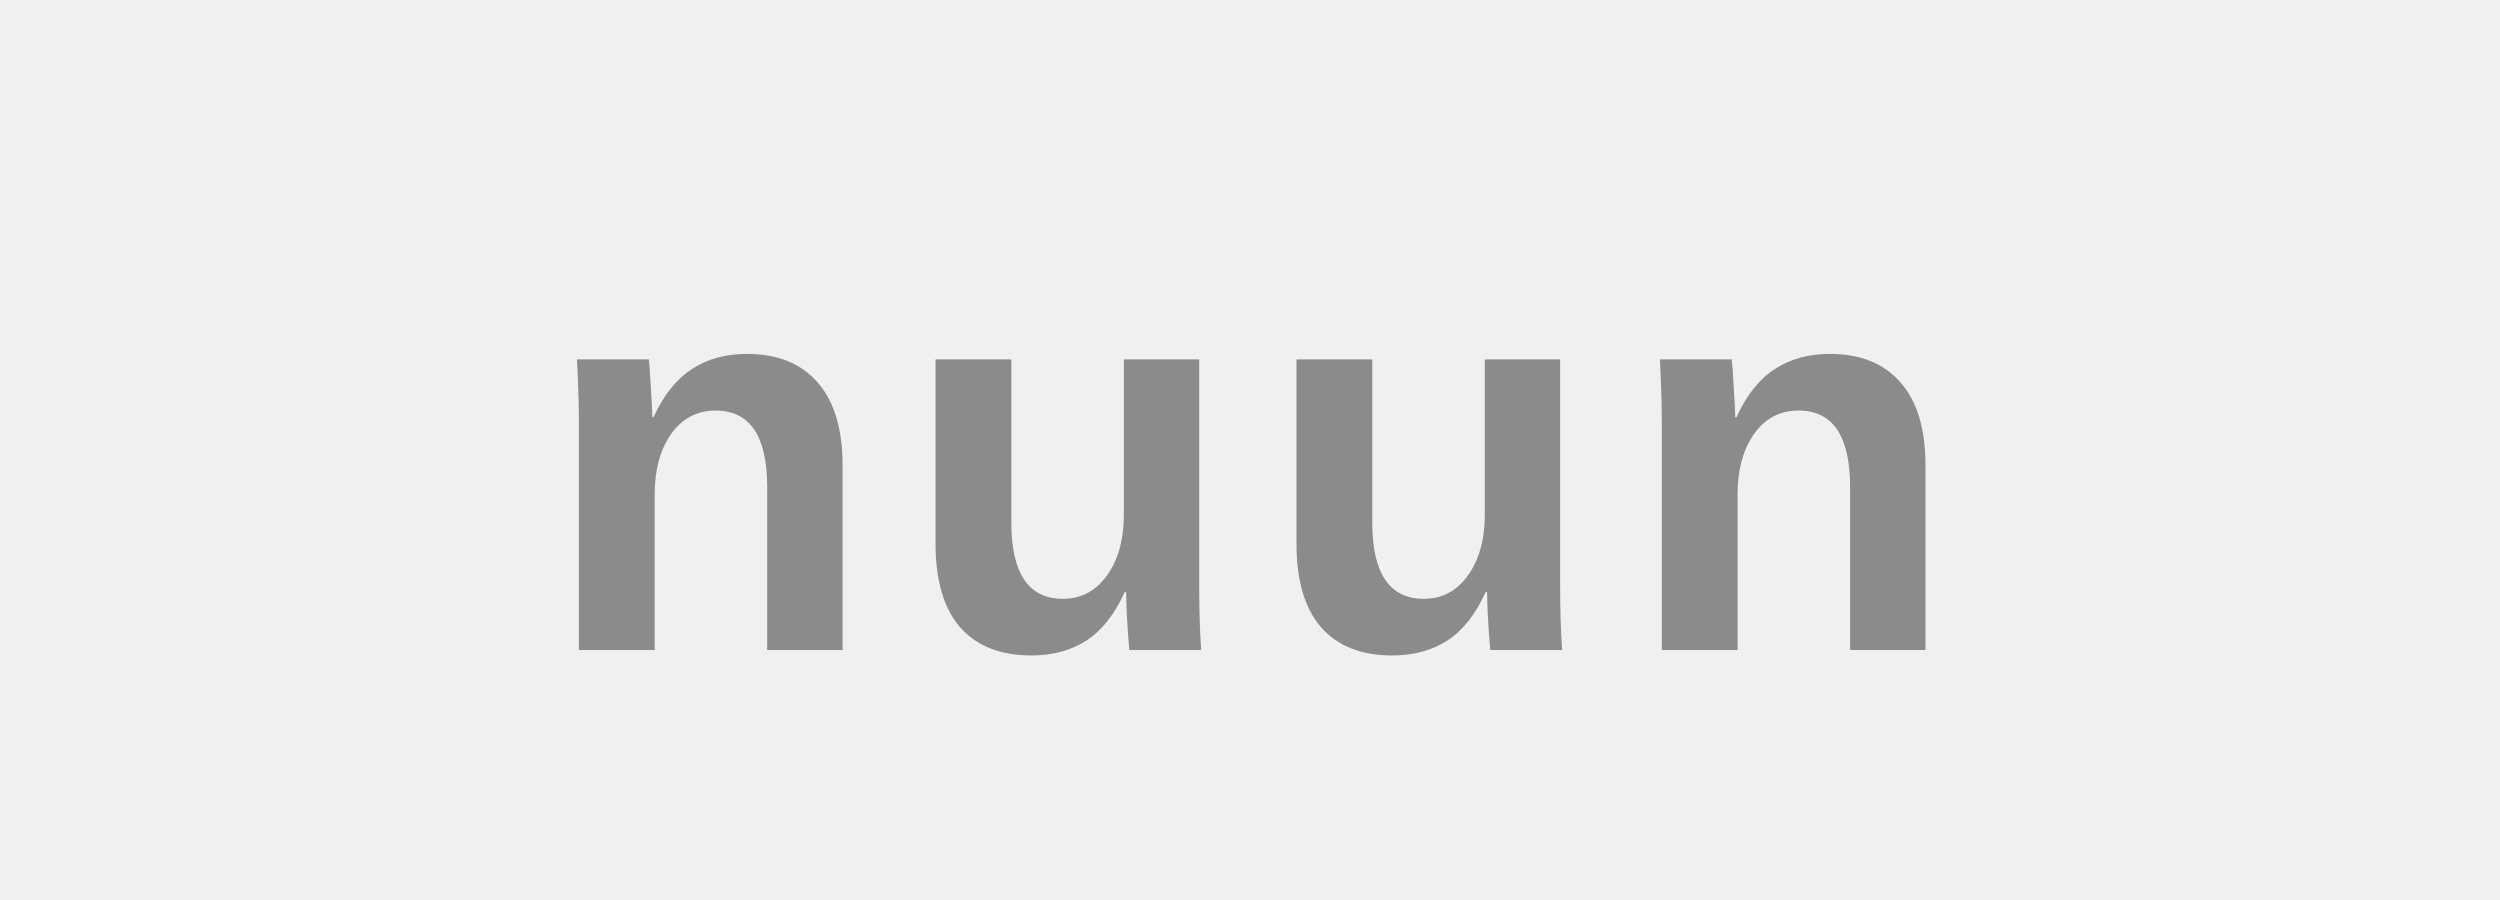
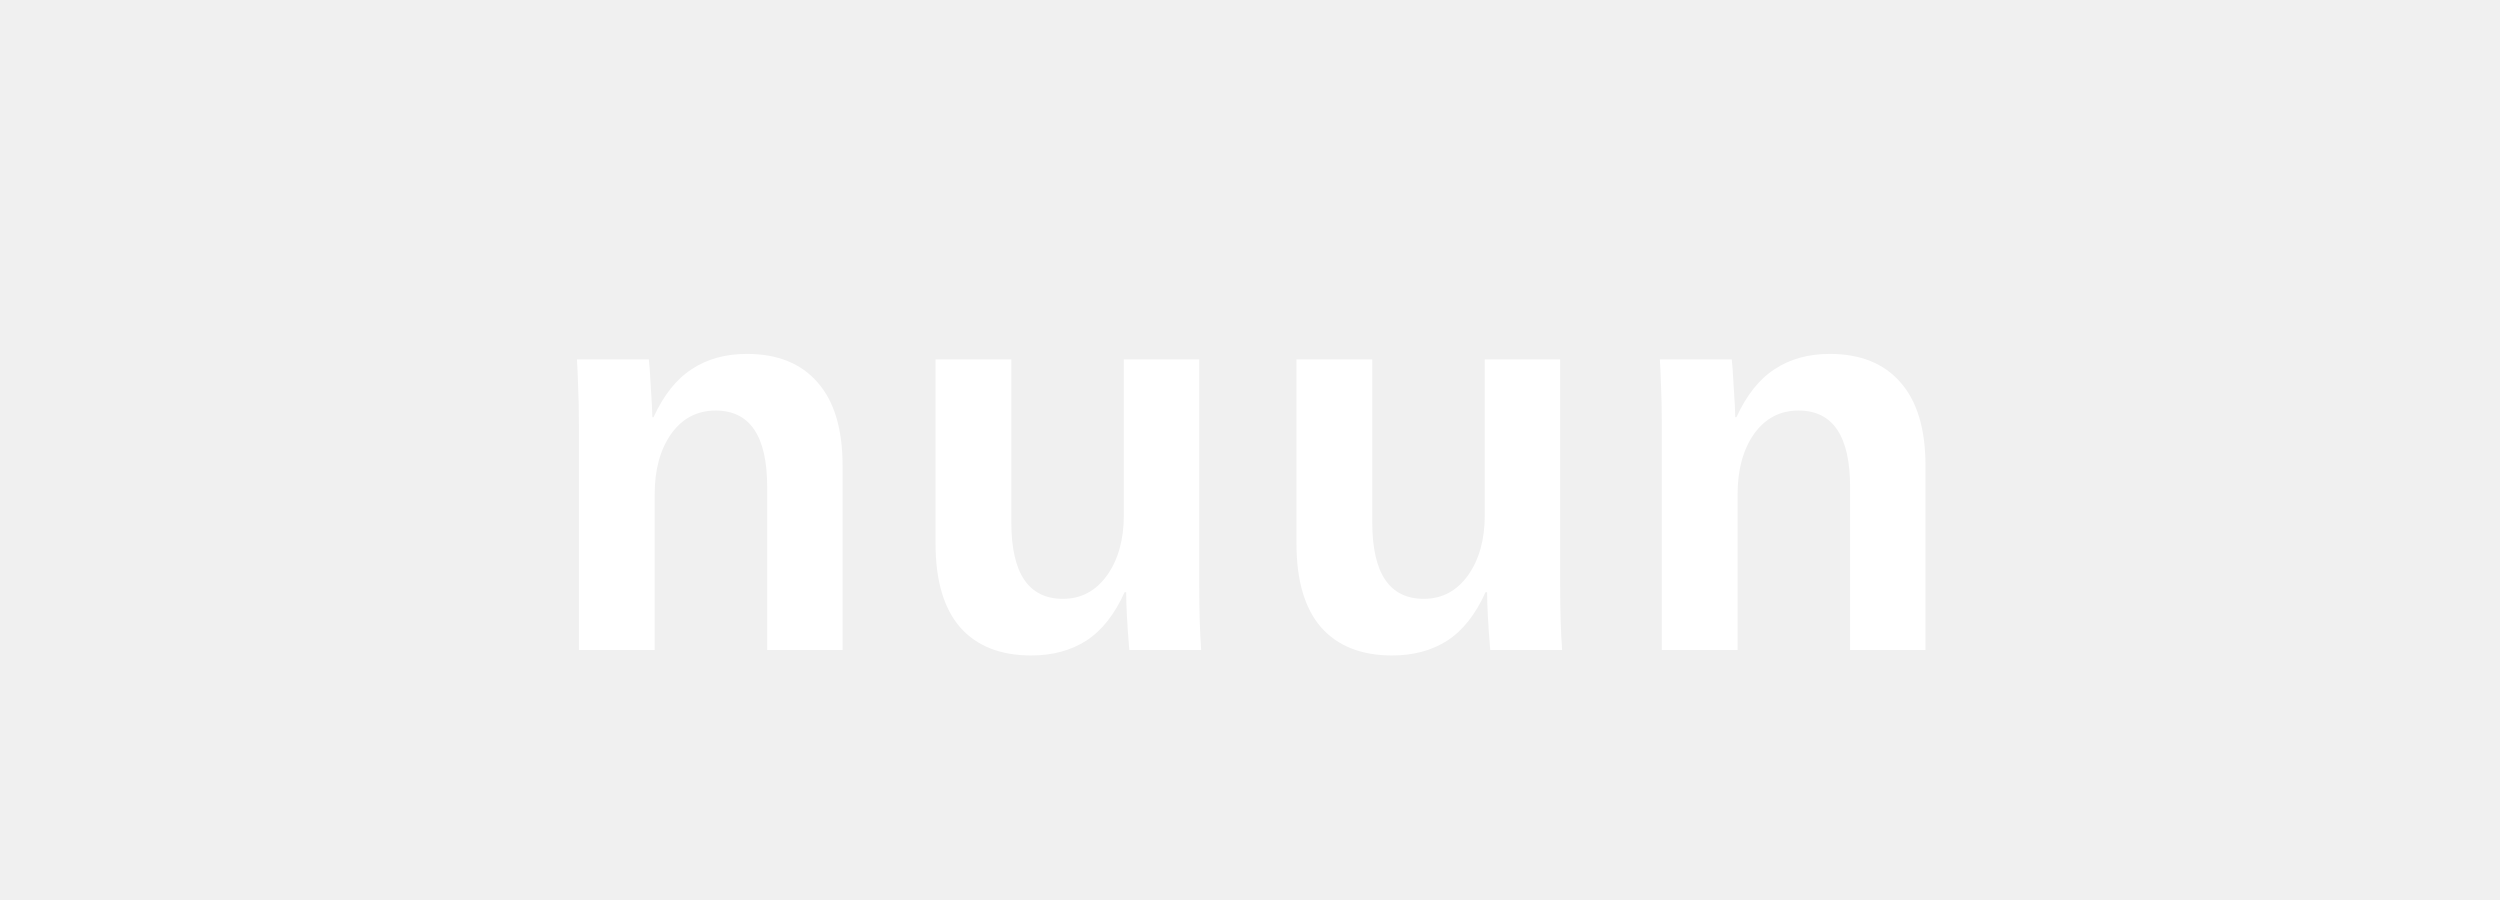
<svg xmlns="http://www.w3.org/2000/svg" viewBox="0 0 100 36" fill="none">
-   <text x="50" y="26" text-anchor="middle" font-family="'Helvetica Neue',Arial,sans-serif" font-weight="800" font-size="22" letter-spacing="1" fill="#8b8b8b">nuun</text>
+   <text x="50" y="26" text-anchor="middle" font-family="'Helvetica Neue',Arial,sans-serif" font-weight="800" font-size="22" letter-spacing="1" fill="#ffffff">nuun</text>
</svg>
